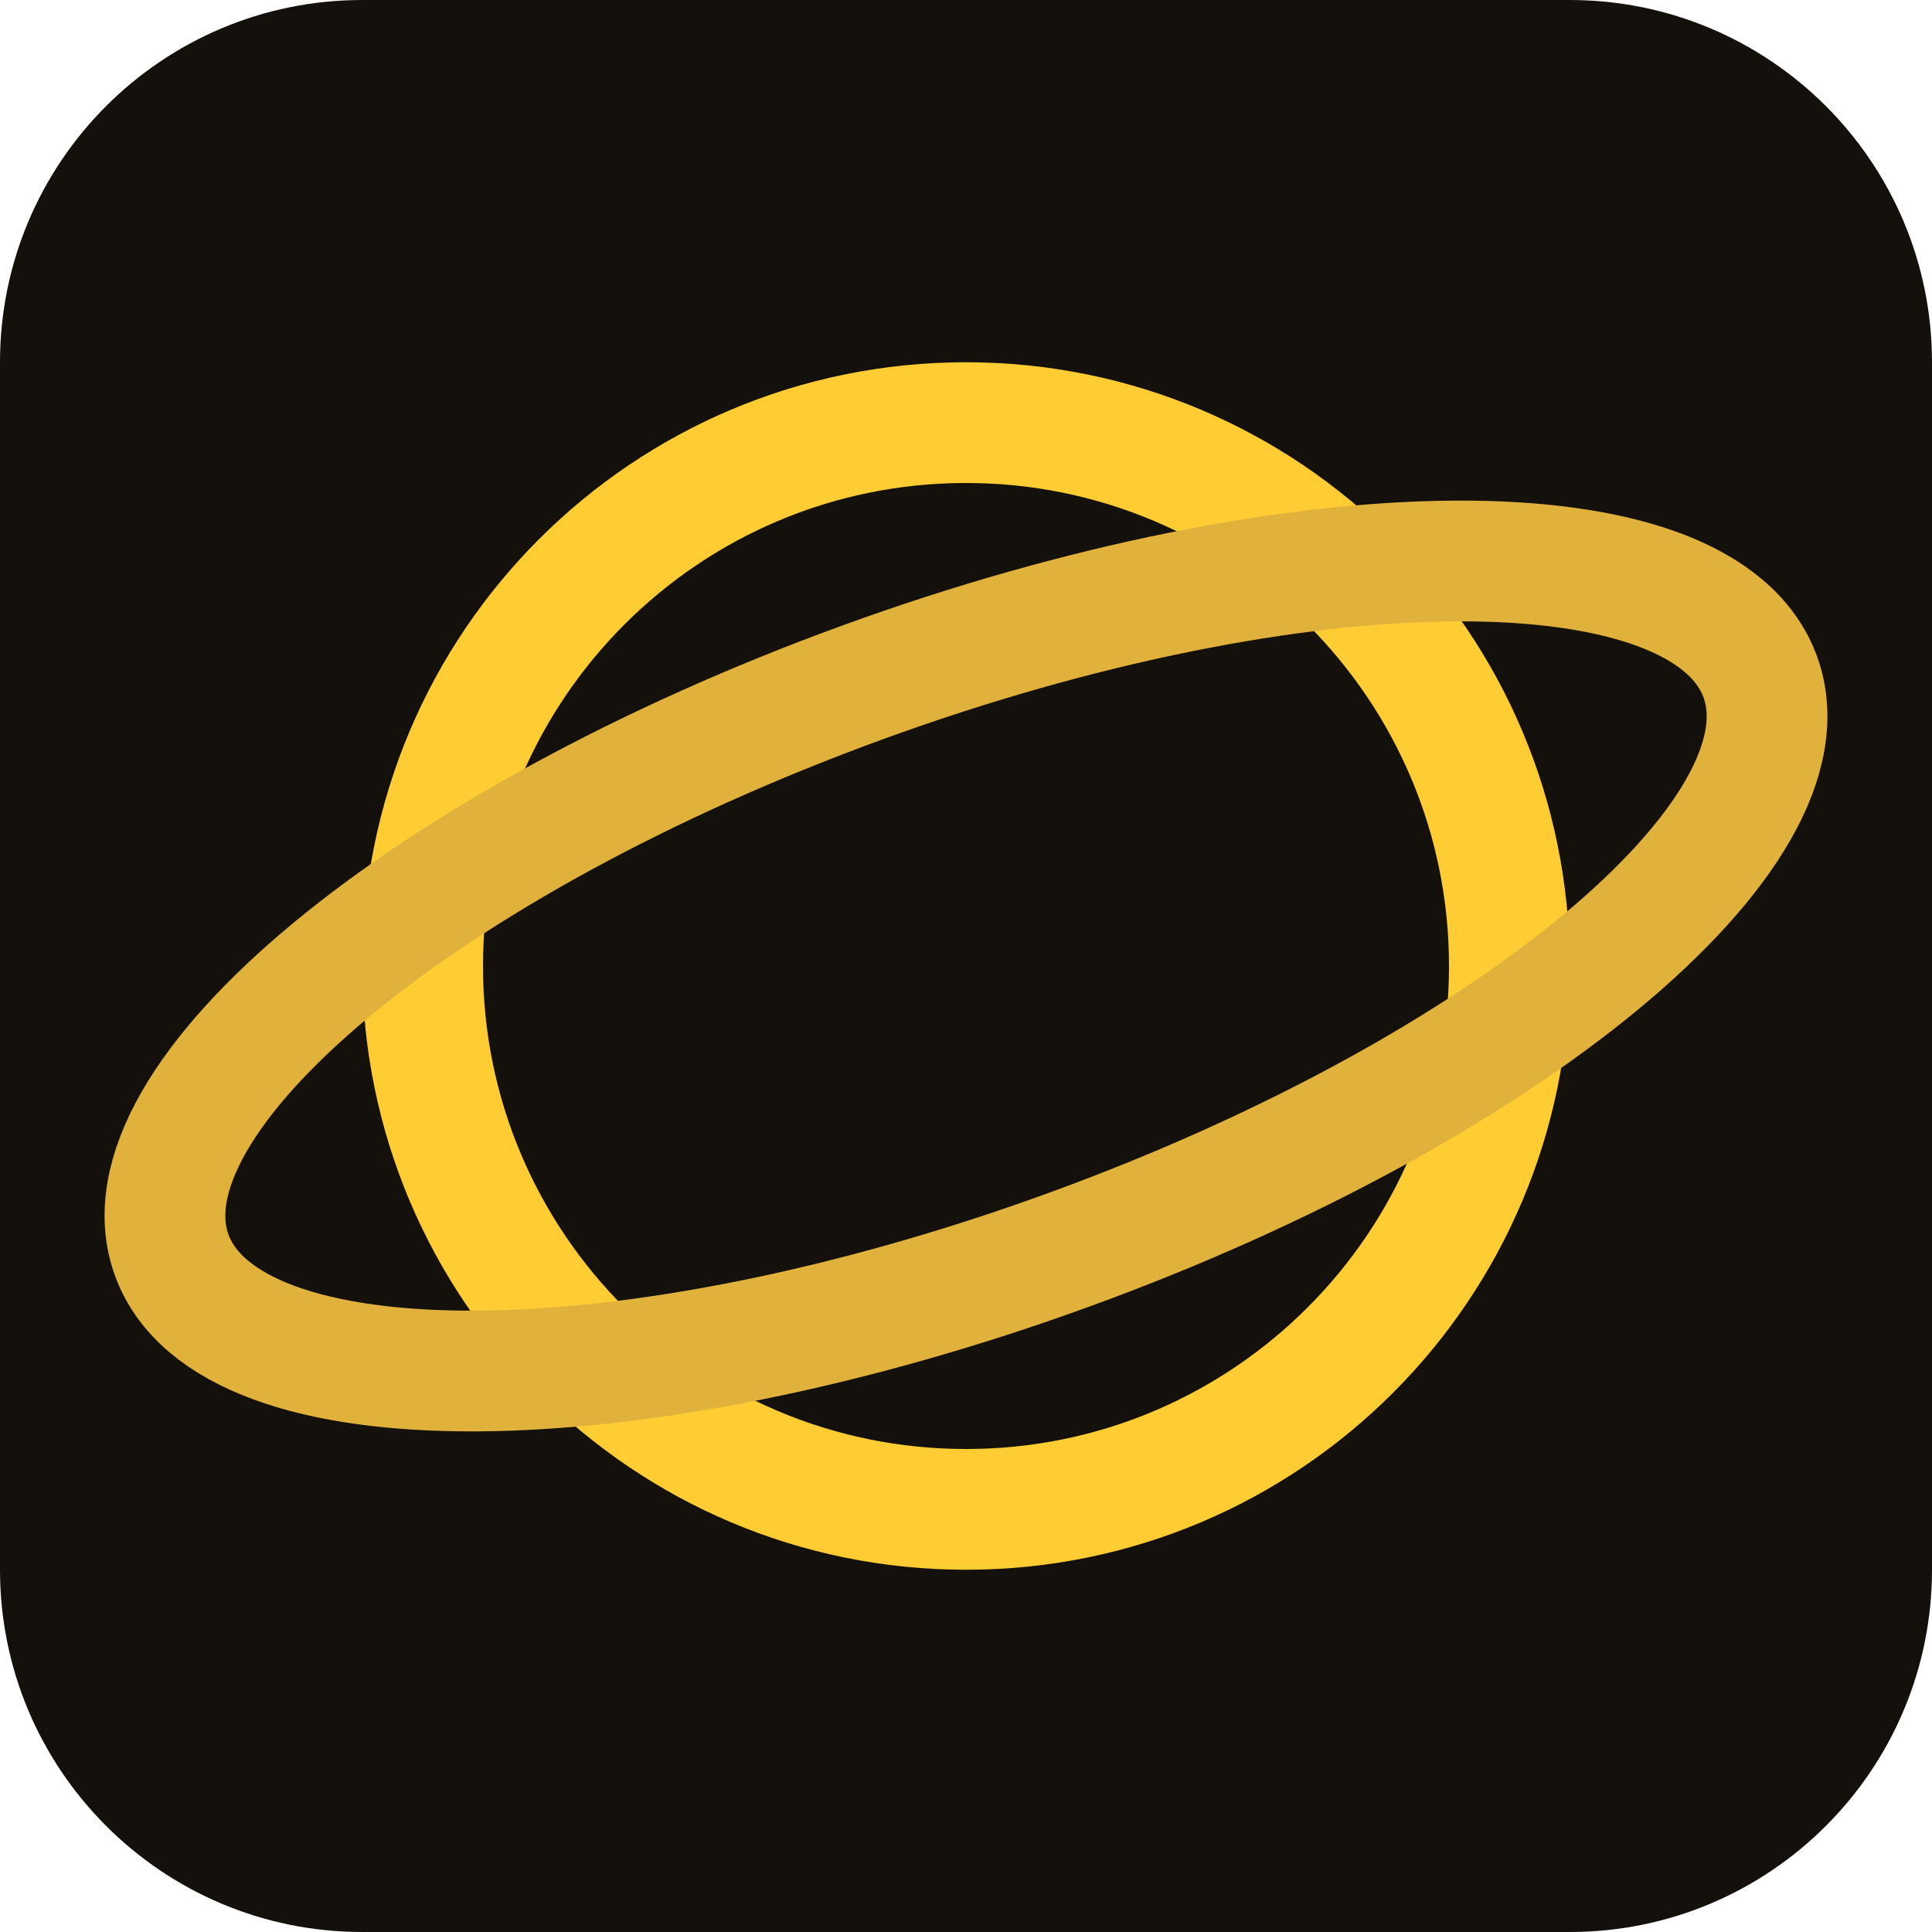
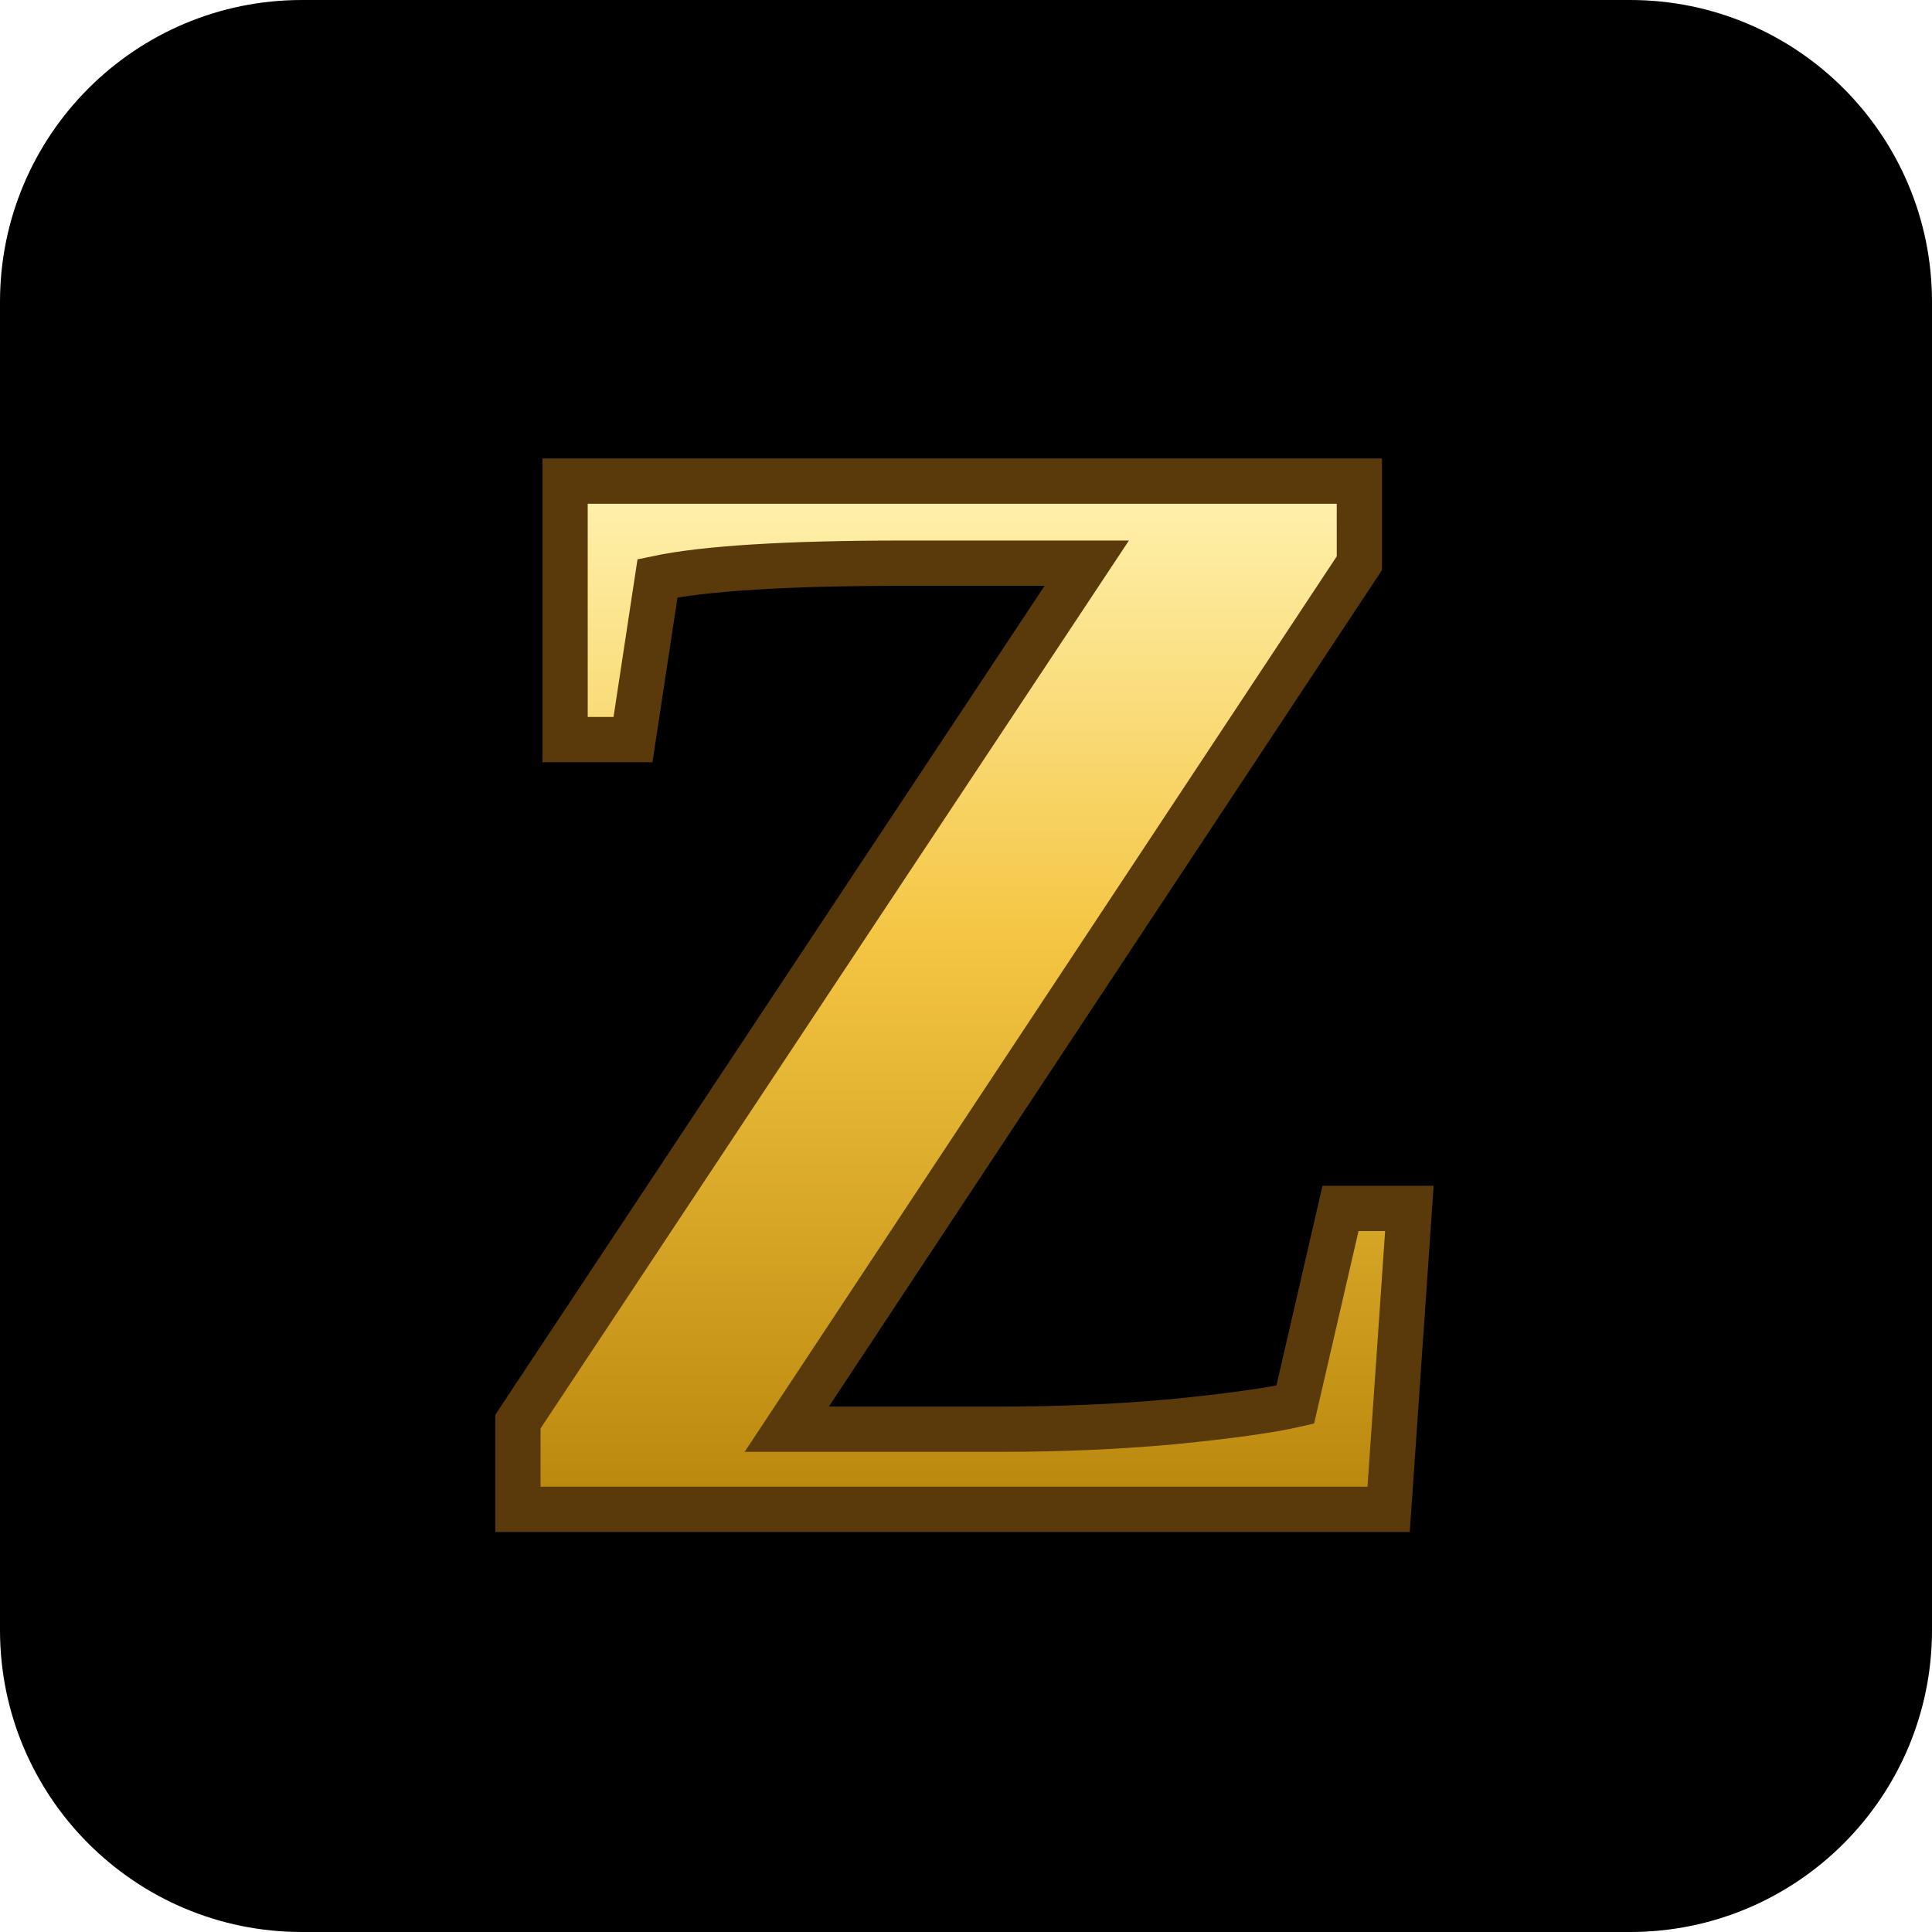
<svg xmlns="http://www.w3.org/2000/svg" viewBox="0 0 32 32" role="img" aria-label="Zanaris">
-   <rect width="32" height="32" rx="6" fill="#14110c" />
-   <circle cx="16" cy="16" r="9" fill="none" stroke="#ffcc33" stroke-width="2" />
-   <ellipse cx="16" cy="16" rx="14" ry="5" fill="none" stroke="#e0b23c" stroke-width="2" transform="rotate(-20 16 16)" />
+   <rect width="32" height="32" rx="5" fill="#000000" />
+   <defs>
+     <linearGradient id="icon-gold" x1="0" y1="0" x2="0" y2="1">
+       <stop offset="0" stop-color="#fff2b0" />
+       <stop offset="0.45" stop-color="#f4c542" />
+       <stop offset="1" stop-color="#b8860b" />
+     </linearGradient>
+   </defs>
+   <text x="16" y="25" text-anchor="middle" font-family="Georgia, 'Times New Roman', serif" font-size="26" font-weight="bold" fill="url(#icon-gold)" stroke="#5a3a0a" stroke-width="0.75">Z</text>
</svg>
